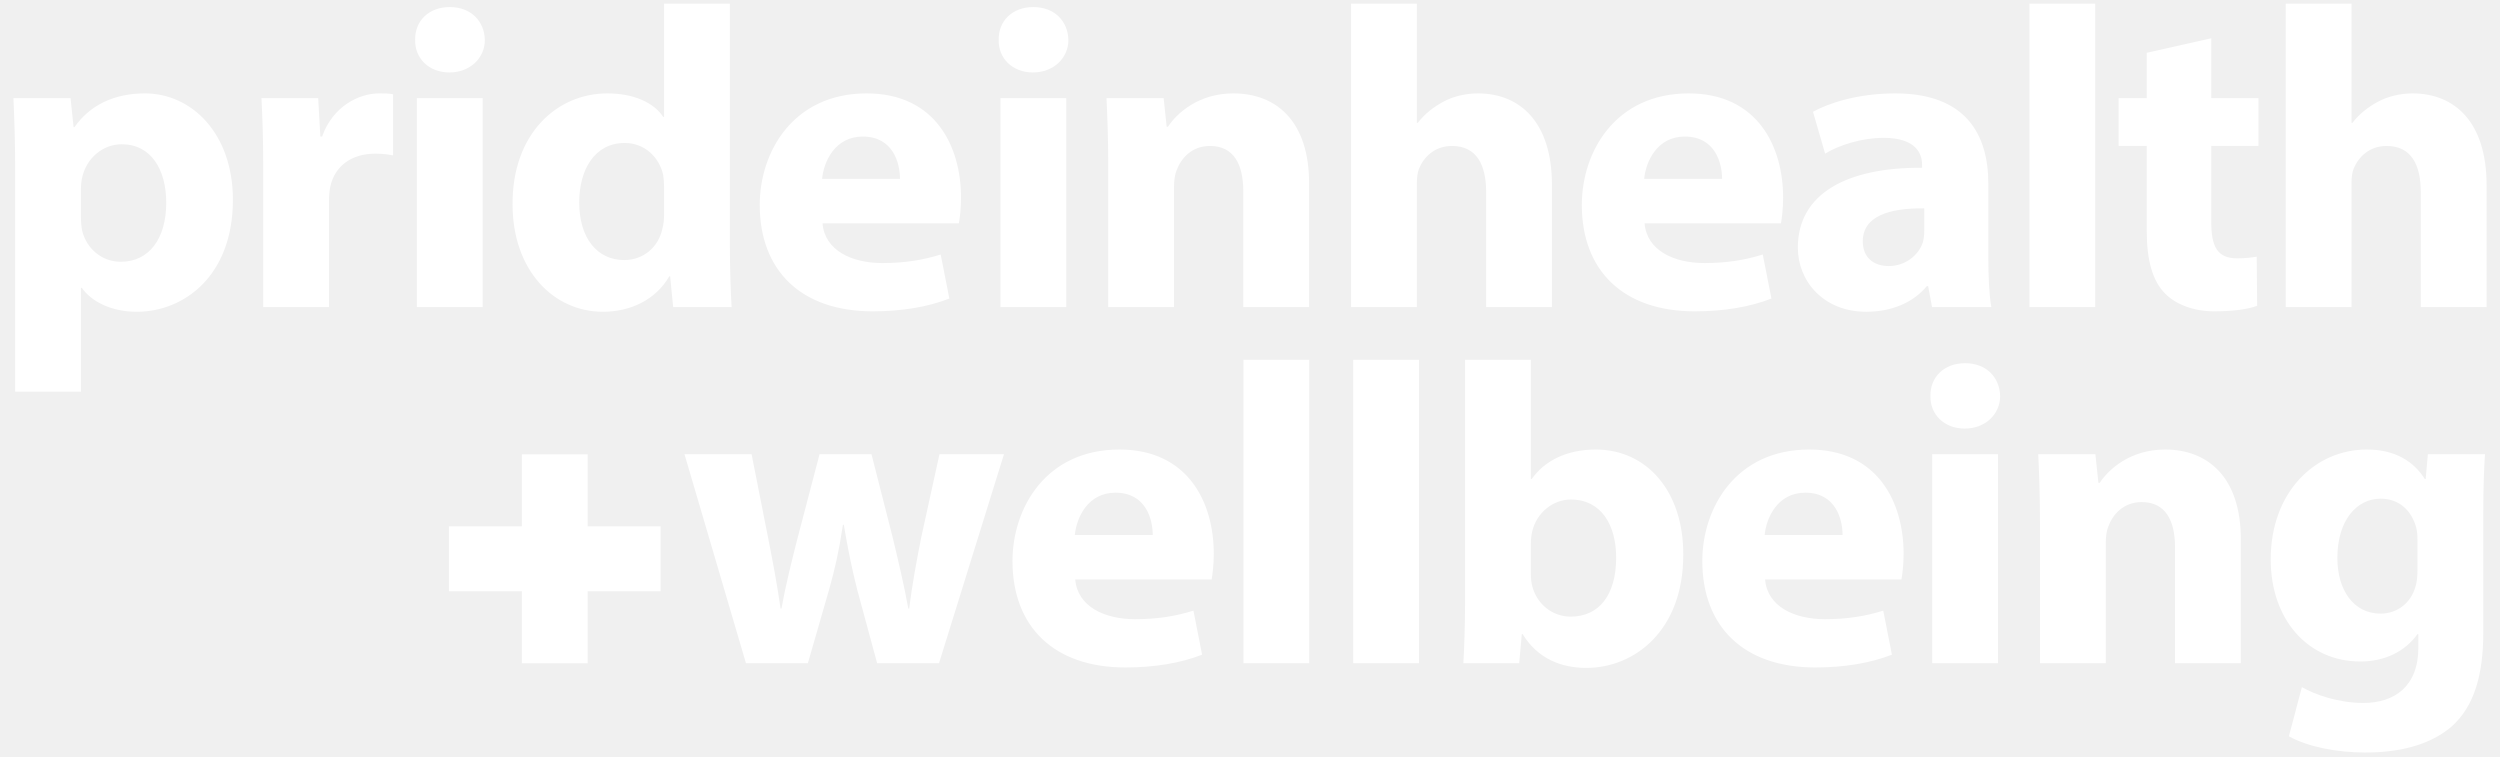
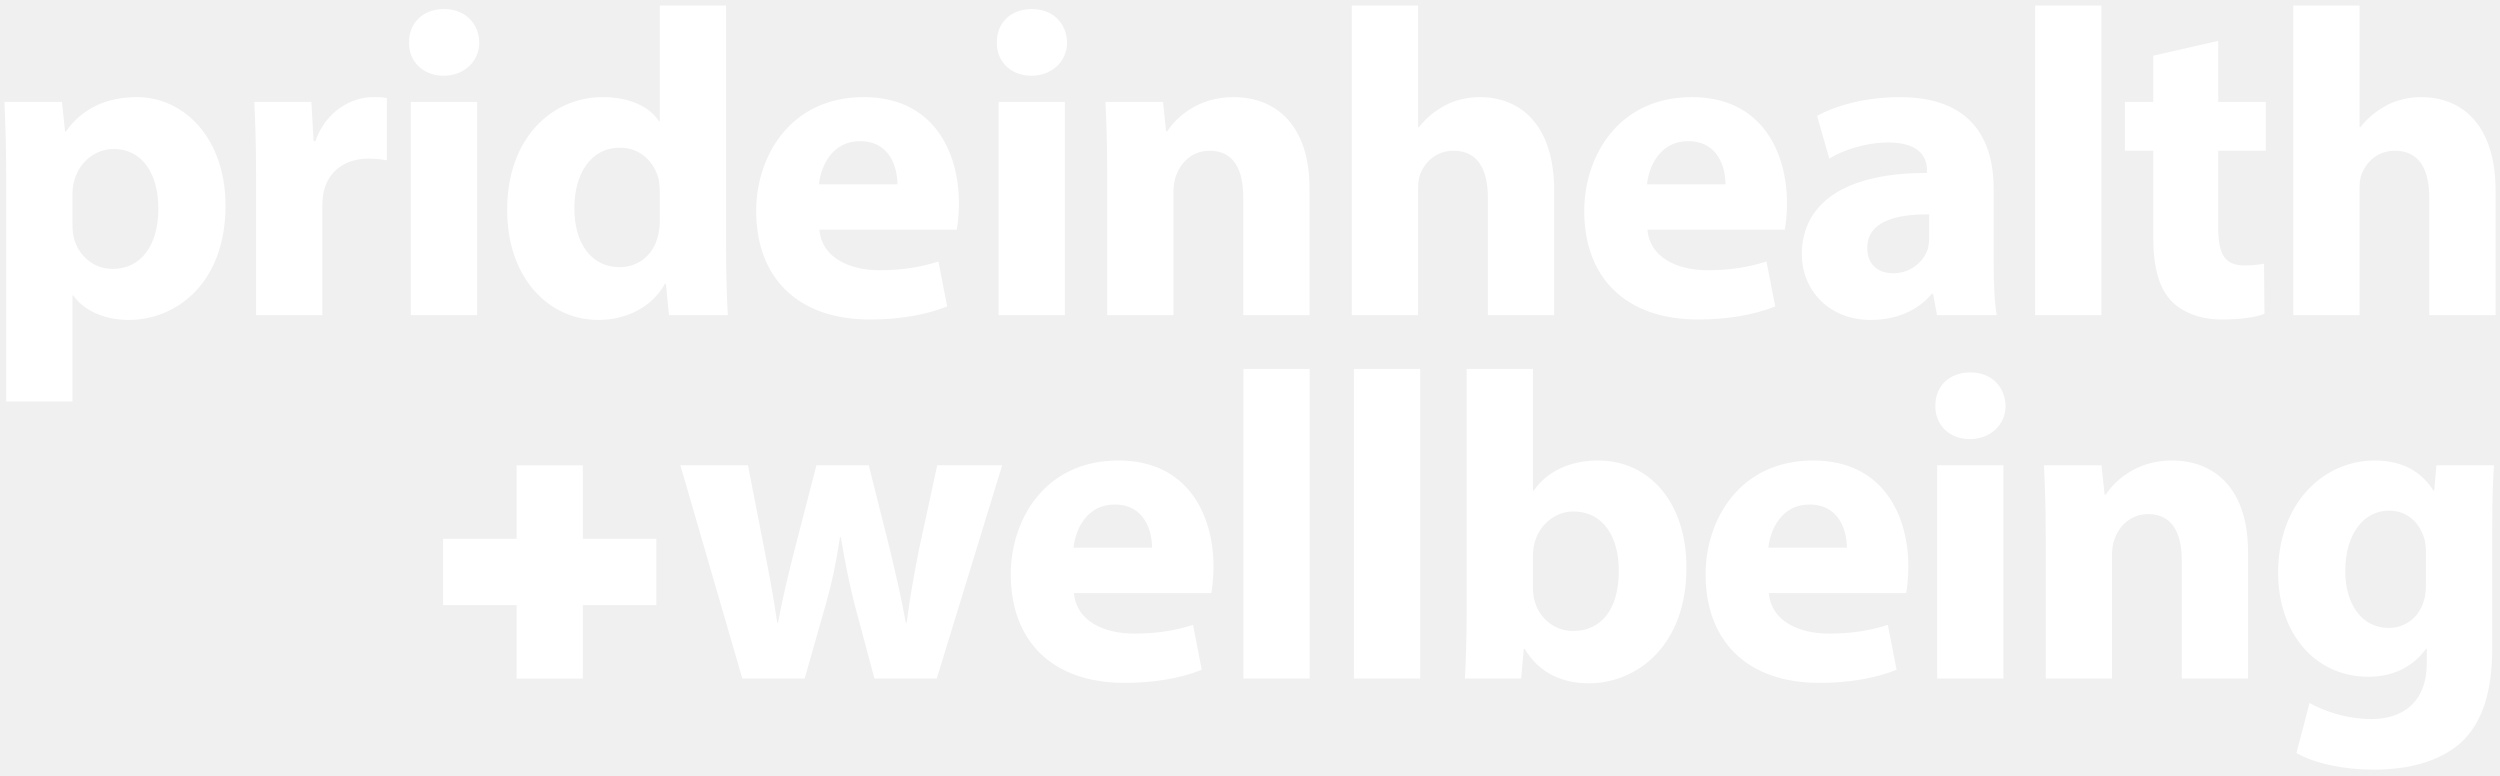
- <svg xmlns="http://www.w3.org/2000/svg" width="162" height="49" viewBox="0 0 162 49" fill="none">
-   <g clip-path="url(#clip0_2_682)">
-     <path d="M53.271 11.591C53.383 10.455 54.112 8.849 55.908 8.849C57.871 8.849 58.32 10.566 58.32 11.591H53.271ZM62.135 14.471C62.191 14.166 62.275 13.529 62.275 12.809C62.275 9.458 60.592 6.052 56.16 6.052C51.391 6.052 49.231 9.846 49.231 13.28C49.231 17.517 51.896 20.175 56.553 20.175C58.404 20.175 60.115 19.898 61.518 19.345L60.957 16.492C59.807 16.852 58.629 17.046 57.17 17.046C55.178 17.046 53.439 16.215 53.299 14.471H62.135ZM43.032 13.861C43.032 14.222 43.004 14.526 42.919 14.831C42.667 16.021 41.685 16.852 40.451 16.852C38.684 16.852 37.533 15.412 37.533 13.114C37.533 10.982 38.543 9.265 40.479 9.265C41.797 9.265 42.723 10.206 42.976 11.341C43.004 11.563 43.032 11.868 43.032 12.089V13.861ZM43.032 0.237V7.575H42.976C42.358 6.634 41.04 6.052 39.357 6.052C36.075 6.052 33.185 8.683 33.214 13.252C33.214 17.462 35.822 20.203 39.076 20.203C40.844 20.203 42.499 19.428 43.368 17.905H43.424L43.621 19.898H47.408C47.352 18.985 47.296 17.378 47.296 15.855V0.237L43.032 0.237ZM29.146 0.458C27.771 0.458 26.874 1.372 26.902 2.591C26.874 3.754 27.771 4.695 29.118 4.695C30.464 4.695 31.418 3.754 31.418 2.591C31.39 1.372 30.52 0.458 29.146 0.458ZM31.278 6.357H27.014V19.898H31.278V6.357ZM17.056 19.898H21.32V13.031C21.32 12.698 21.348 12.366 21.404 12.089C21.684 10.788 22.75 9.957 24.321 9.957C24.798 9.957 25.163 10.012 25.471 10.068V6.108C25.163 6.052 24.966 6.052 24.573 6.052C23.255 6.052 21.572 6.883 20.871 8.849H20.759L20.618 6.357H16.943C17 7.52 17.056 8.821 17.056 10.815V19.898ZM5.246 12.228C5.246 11.978 5.274 11.701 5.33 11.48C5.61 10.234 6.676 9.348 7.883 9.348C9.79 9.348 10.772 10.982 10.772 13.142C10.772 15.44 9.678 16.963 7.827 16.963C6.592 16.963 5.61 16.105 5.33 14.969C5.274 14.72 5.246 14.415 5.246 14.083V12.228ZM0.982 25.381H5.246V18.652H5.302C5.919 19.538 7.209 20.203 8.864 20.203C11.922 20.203 15.092 17.877 15.092 12.948C15.092 8.628 12.399 6.052 9.397 6.052C7.406 6.052 5.835 6.8 4.825 8.24H4.769L4.572 6.357H0.87C0.926 7.603 0.982 9.126 0.982 10.898V25.381Z" fill="white" />
-     <path d="M71.813 19.898H76.077V12.089C76.077 11.701 76.133 11.286 76.245 11.037C76.526 10.261 77.227 9.458 78.405 9.458C79.948 9.458 80.565 10.649 80.565 12.394V19.898H84.829V11.868C84.829 7.88 82.725 6.052 79.92 6.052C77.648 6.052 76.245 7.354 75.684 8.212H75.6L75.404 6.357H71.701C71.757 7.548 71.813 8.988 71.813 10.677V19.898ZM66.96 0.458C65.585 0.458 64.688 1.372 64.716 2.591C64.688 3.754 65.585 4.695 66.932 4.695C68.278 4.695 69.232 3.754 69.232 2.591C69.204 1.372 68.335 0.458 66.96 0.458ZM69.092 6.357H64.828V19.898H69.092V6.357Z" fill="white" />
-     <path d="M148.114 19.898H152.378V11.868C152.378 11.563 152.406 11.203 152.518 10.926C152.827 10.178 153.528 9.458 154.65 9.458C156.249 9.458 156.867 10.677 156.867 12.449V19.898H161.13V11.978C161.13 7.908 159.055 6.052 156.334 6.052C155.548 6.052 154.735 6.246 154.117 6.578C153.444 6.938 152.883 7.381 152.434 7.963H152.378V0.237H148.114V19.898ZM139.11 3.421V6.357H137.286V9.458H139.11V14.997C139.11 16.908 139.502 18.209 140.288 19.012C140.961 19.705 142.111 20.175 143.486 20.175C144.692 20.175 145.702 20.037 146.263 19.815L146.235 16.631C145.926 16.686 145.505 16.741 144.973 16.741C143.682 16.741 143.289 15.994 143.289 14.36V9.458H146.347V6.357H143.289V2.48L139.11 3.421ZM131.508 19.898H135.771V0.237H131.508V19.898ZM124.691 14.969C124.691 15.218 124.663 15.468 124.607 15.689C124.326 16.548 123.457 17.24 122.391 17.24C121.437 17.24 120.708 16.714 120.708 15.634C120.708 14 122.447 13.474 124.691 13.502V14.969ZM129.039 19.898C128.899 19.151 128.843 17.905 128.843 16.603V11.895C128.843 8.711 127.384 6.052 122.811 6.052C120.315 6.052 118.435 6.717 117.482 7.243L118.267 9.957C119.165 9.403 120.651 8.932 122.054 8.932C124.158 8.932 124.551 9.957 124.551 10.677V10.871C119.698 10.843 116.5 12.532 116.5 16.049C116.5 18.209 118.155 20.203 120.932 20.203C122.559 20.203 123.962 19.622 124.859 18.541H124.943L125.196 19.898H129.039ZM106.541 11.591C106.654 10.455 107.383 8.849 109.178 8.849C111.142 8.849 111.591 10.566 111.591 11.591H106.541ZM115.406 14.471C115.462 14.166 115.546 13.529 115.546 12.809C115.546 9.458 113.863 6.052 109.431 6.052C104.662 6.052 102.502 9.846 102.502 13.28C102.502 17.517 105.167 20.175 109.823 20.175C111.675 20.175 113.386 19.898 114.789 19.345L114.228 16.492C113.077 16.852 111.899 17.046 110.441 17.046C108.449 17.046 106.71 16.215 106.569 14.471H115.406ZM87.55 19.898H91.814V11.868C91.814 11.563 91.842 11.203 91.954 10.926C92.263 10.178 92.964 9.458 94.086 9.458C95.685 9.458 96.302 10.677 96.302 12.449V19.898H100.566V11.978C100.566 7.908 98.49 6.052 95.769 6.052C94.984 6.052 94.17 6.246 93.553 6.578C92.88 6.938 92.319 7.381 91.87 7.963H91.814V0.237H87.55V19.898Z" fill="white" />
-     <path d="M42.807 34.105H38.081V29.439H33.817V34.105H29.09V38.314H33.817V42.98H38.081V38.314H42.807V34.105Z" fill="white" />
-     <path d="M156.651 36.938C156.651 37.298 156.623 37.742 156.511 38.046C156.231 39.043 155.361 39.763 154.267 39.763C152.472 39.763 151.462 38.185 151.462 36.163C151.462 33.698 152.724 32.314 154.267 32.314C155.445 32.314 156.259 33.062 156.567 34.169C156.623 34.391 156.651 34.668 156.651 34.945V36.938ZM157.325 29.434L157.184 31.04H157.128C156.427 29.932 155.249 29.129 153.369 29.129C150.003 29.129 147.142 31.898 147.142 36.246C147.142 40.151 149.554 42.865 152.949 42.865C154.519 42.865 155.838 42.228 156.651 41.092H156.708V41.978C156.708 44.471 155.165 45.551 153.145 45.551C151.546 45.551 150.031 45.025 149.162 44.526L148.32 47.711C149.554 48.403 151.462 48.763 153.257 48.763C155.277 48.763 157.325 48.375 158.839 47.102C160.382 45.745 160.915 43.612 160.915 41.009V33.449C160.915 31.428 160.971 30.292 161.028 29.434H157.325ZM132.19 42.975H136.454V35.166C136.454 34.778 136.51 34.363 136.622 34.114C136.903 33.338 137.604 32.535 138.782 32.535C140.325 32.535 140.942 33.726 140.942 35.471V42.975H145.206V34.945C145.206 30.957 143.102 29.129 140.297 29.129C138.025 29.129 136.622 30.431 136.061 31.289H135.977L135.781 29.434H132.078C132.134 30.625 132.19 32.065 132.19 33.754V42.975ZM127.337 23.535C125.963 23.535 125.065 24.449 125.093 25.668C125.065 26.831 125.963 27.772 127.309 27.772C128.656 27.772 129.609 26.831 129.609 25.668C129.581 24.449 128.712 23.535 127.337 23.535ZM129.469 29.434H125.205V42.975H129.469V29.434ZM114.349 34.668C114.461 33.532 115.191 31.926 116.986 31.926C118.95 31.926 119.398 33.643 119.398 34.668H114.349ZM123.213 37.548C123.27 37.243 123.354 36.606 123.354 35.886C123.354 32.535 121.671 29.129 117.238 29.129C112.47 29.129 110.31 32.923 110.31 36.357C110.31 40.594 112.975 43.252 117.631 43.252C119.483 43.252 121.194 42.975 122.596 42.422L122.035 39.569C120.885 39.929 119.707 40.123 118.248 40.123C116.257 40.123 114.517 39.292 114.377 37.548H123.213ZM99.201 35.221C99.201 34.945 99.229 34.695 99.285 34.446C99.566 33.228 100.632 32.369 101.782 32.369C103.773 32.369 104.727 34.031 104.727 36.135C104.727 38.572 103.605 39.957 101.782 39.957C100.548 39.957 99.566 39.098 99.285 37.963C99.229 37.742 99.201 37.492 99.201 37.215V35.221ZM98.444 42.975L98.612 41.092H98.668C99.65 42.698 101.193 43.28 102.792 43.28C105.933 43.28 109.075 40.843 109.075 35.969C109.103 31.815 106.691 29.129 103.409 29.129C101.501 29.129 100.071 29.877 99.257 31.04H99.201V23.314H94.937V38.932C94.937 40.455 94.881 42.089 94.825 42.975H98.444ZM87.686 42.975H91.95V23.314H87.686V42.975ZM80.575 42.975H84.838V23.314H80.575V42.975ZM69.648 34.668C69.76 33.532 70.49 31.926 72.285 31.926C74.249 31.926 74.698 33.643 74.698 34.668H69.648ZM78.513 37.548C78.569 37.243 78.653 36.606 78.653 35.886C78.653 32.535 76.97 29.129 72.538 29.129C67.769 29.129 65.609 32.923 65.609 36.357C65.609 40.594 68.274 43.252 72.93 43.252C74.782 43.252 76.493 42.975 77.896 42.422L77.335 39.569C76.184 39.929 75.006 40.123 73.547 40.123C71.556 40.123 69.817 39.292 69.676 37.548H78.513ZM44.355 29.434L48.338 42.975H52.35L53.724 38.212C54.089 36.938 54.369 35.692 54.622 34.003H54.678C54.958 35.665 55.211 36.883 55.547 38.212L56.838 42.975H60.849L65.057 29.434H60.877L59.699 34.806C59.391 36.357 59.11 37.88 58.914 39.431H58.858C58.577 37.88 58.212 36.357 57.848 34.834L56.473 29.434H53.107L51.648 35C51.312 36.329 50.919 37.88 50.638 39.431H50.582C50.358 37.88 50.077 36.385 49.797 34.972L48.703 29.434H44.355Z" fill="white" />
+ <svg xmlns="http://www.w3.org/2000/svg" width="387" height="120" viewBox="0 0 387 120" fill="none">
+   <g clip-path="url(#clip0_1_5369)">
+     <path d="M126.776 28.534C127.046 25.766 128.801 21.851 133.121 21.851C137.846 21.851 138.926 26.036 138.926 28.534H126.776ZM148.106 35.554C148.241 34.811 148.444 33.259 148.444 31.504C148.444 23.336 144.394 15.034 133.729 15.034C122.254 15.034 117.056 24.281 117.056 32.651C117.056 42.979 123.469 49.459 134.674 49.459C139.129 49.459 143.246 48.784 146.621 47.434L145.271 40.481C142.504 41.359 139.669 41.831 136.159 41.831C131.366 41.831 127.181 39.806 126.844 35.554H148.106ZM102.139 34.069C102.139 34.946 102.071 35.689 101.869 36.431C101.261 39.334 98.899 41.359 95.929 41.359C91.676 41.359 88.909 37.849 88.909 32.246C88.909 27.049 91.339 22.864 95.996 22.864C99.169 22.864 101.396 25.159 102.004 27.926C102.071 28.466 102.139 29.209 102.139 29.749V34.069ZM102.139 0.859V18.746H102.004C100.519 16.451 97.346 15.034 93.296 15.034C85.399 15.034 78.446 21.446 78.514 32.584C78.514 42.844 84.791 49.526 92.621 49.526C96.874 49.526 100.856 47.636 102.949 43.924H103.084L103.556 48.784H112.669C112.534 46.556 112.399 42.641 112.399 38.929V0.859L102.139 0.859ZM68.726 1.399C65.419 1.399 63.259 3.626 63.326 6.596C63.259 9.431 65.419 11.726 68.659 11.726C71.899 11.726 74.194 9.431 74.194 6.596C74.126 3.626 72.034 1.399 68.726 1.399ZM73.856 15.776H63.596V48.784H73.856V15.776ZM39.634 48.784H49.894V32.044C49.894 31.234 49.961 30.424 50.096 29.749C50.771 26.576 53.336 24.551 57.116 24.551C58.264 24.551 59.141 24.686 59.884 24.821V15.169C59.141 15.034 58.669 15.034 57.724 15.034C54.551 15.034 50.501 17.059 48.814 21.851H48.544L48.206 15.776H39.364C39.499 18.611 39.634 21.784 39.634 26.644V48.784ZM11.216 30.086C11.216 29.479 11.284 28.804 11.419 28.264C12.094 25.226 14.659 23.066 17.561 23.066C22.151 23.066 24.514 27.049 24.514 32.314C24.514 37.916 21.881 41.629 17.426 41.629C14.456 41.629 12.094 39.536 11.419 36.769C11.284 36.161 11.216 35.419 11.216 34.609V30.086ZM0.956 62.149H11.216V45.746H11.351C12.836 47.906 15.941 49.526 19.924 49.526C27.281 49.526 34.909 43.856 34.909 31.841C34.909 21.311 28.429 15.034 21.206 15.034C16.414 15.034 12.634 16.856 10.204 20.366H10.069L9.596 15.776H0.686C0.821 18.814 0.956 22.526 0.956 26.846V62.149Z" fill="white" />
+     <path d="M171.394 48.784H181.654V29.749C181.654 28.804 181.789 27.791 182.059 27.184C182.734 25.294 184.421 23.336 187.256 23.336C190.969 23.336 192.454 26.239 192.454 30.491V48.784H202.714V29.209C202.714 19.489 197.651 15.034 190.901 15.034C185.434 15.034 182.059 18.206 180.709 20.299H180.506L180.034 15.776H171.124C171.259 18.679 171.394 22.189 171.394 26.306V48.784ZM159.716 1.399C156.409 1.399 154.249 3.626 154.316 6.596C154.249 9.431 156.409 11.726 159.649 11.726C162.889 11.726 165.184 9.431 165.184 6.596C165.116 3.626 163.024 1.399 159.716 1.399ZM164.846 15.776H154.586V48.784H164.846V15.776Z" fill="white" />
+     <path d="M354.994 48.784H365.254V29.209C365.254 28.466 365.321 27.589 365.591 26.914C366.334 25.091 368.021 23.336 370.721 23.336C374.569 23.336 376.054 26.306 376.054 30.626V48.784H386.314V29.479C386.314 19.556 381.319 15.034 374.771 15.034C372.881 15.034 370.924 15.506 369.439 16.316C367.819 17.194 366.469 18.274 365.389 19.691H365.254V0.859H354.994V48.784ZM333.326 8.621V15.776H328.939V23.336H333.326V36.836C333.326 41.494 334.271 44.666 336.161 46.624C337.781 48.311 340.549 49.459 343.856 49.459C346.759 49.459 349.189 49.121 350.539 48.581L350.471 40.819C349.729 40.954 348.716 41.089 347.434 41.089C344.329 41.089 343.384 39.266 343.384 35.284V23.336H350.741V15.776H343.384V6.326L333.326 8.621ZM315.034 48.784H325.294V0.859H315.034V48.784ZM298.631 36.769C298.631 37.376 298.564 37.984 298.429 38.524C297.754 40.616 295.661 42.304 293.096 42.304C290.801 42.304 289.046 41.021 289.046 38.389C289.046 34.406 293.231 33.124 298.631 33.191V36.769ZM309.094 48.784C308.756 46.961 308.621 43.924 308.621 40.751V29.276C308.621 21.514 305.111 15.034 294.109 15.034C288.101 15.034 283.579 16.654 281.284 17.936L283.174 24.551C285.334 23.201 288.911 22.054 292.286 22.054C297.349 22.054 298.294 24.551 298.294 26.306V26.779C286.616 26.711 278.921 30.829 278.921 39.401C278.921 44.666 282.904 49.526 289.586 49.526C293.501 49.526 296.876 48.109 299.036 45.476H299.239L299.846 48.784H309.094ZM254.959 28.534C255.229 25.766 256.984 21.851 261.304 21.851C266.029 21.851 267.109 26.036 267.109 28.534H254.959ZM276.289 35.554C276.424 34.811 276.626 33.259 276.626 31.504C276.626 23.336 272.576 15.034 261.911 15.034C250.436 15.034 245.239 24.281 245.239 32.651C245.239 42.979 251.651 49.459 262.856 49.459C267.311 49.459 271.429 48.784 274.804 47.434L273.454 40.481C270.686 41.359 267.851 41.831 264.341 41.831C259.549 41.831 255.364 39.806 255.026 35.554H276.289ZM209.261 48.784H219.521V29.209C219.521 28.466 219.589 27.589 219.859 26.914C220.601 25.091 222.289 23.336 224.989 23.336C228.836 23.336 230.321 26.306 230.321 30.626V48.784H240.581V29.479C240.581 19.556 235.586 15.034 229.039 15.034C227.149 15.034 225.191 15.506 223.706 16.316C222.086 17.194 220.736 18.274 219.656 19.691H219.521V0.859H209.261V48.784Z" fill="white" />
+     <path d="M101.599 83.411H90.225V72.038H79.965V83.411H68.591V93.671H79.965V105.045H90.225V93.671H101.599V83.411Z" fill="white" />
+     <path d="M375.536 90.319C375.536 91.196 375.469 92.276 375.199 93.019C374.524 95.449 372.431 97.204 369.799 97.204C365.479 97.204 363.049 93.356 363.049 88.429C363.049 82.421 366.086 79.046 369.799 79.046C372.634 79.046 374.591 80.869 375.334 83.569C375.469 84.109 375.536 84.784 375.536 85.459V90.319ZM377.156 72.026L376.819 75.941H376.684C374.996 73.241 372.161 71.284 367.639 71.284C359.539 71.284 352.654 78.034 352.654 88.631C352.654 98.149 358.459 104.764 366.626 104.764C370.406 104.764 373.579 103.211 375.536 100.444H375.671V102.604C375.671 108.679 371.959 111.311 367.099 111.311C363.251 111.311 359.606 110.029 357.514 108.814L355.489 116.576C358.459 118.264 363.049 119.141 367.369 119.141C372.229 119.141 377.156 118.196 380.801 115.091C384.514 111.784 385.796 106.586 385.796 100.241V81.814C385.796 76.886 385.931 74.119 386.066 72.026H377.156ZM316.676 105.034H326.936V85.999C326.936 85.054 327.071 84.041 327.341 83.434C328.016 81.544 329.704 79.586 332.539 79.586C336.251 79.586 337.736 82.489 337.736 86.741V105.034H347.996V85.459C347.996 75.739 342.934 71.284 336.184 71.284C330.716 71.284 327.341 74.456 325.991 76.549H325.789L325.316 72.026H316.406C316.541 74.929 316.676 78.439 316.676 82.556V105.034ZM304.999 57.649C301.691 57.649 299.531 59.876 299.599 62.846C299.531 65.681 301.691 67.976 304.931 67.976C308.171 67.976 310.466 65.681 310.466 62.846C310.399 59.876 308.306 57.649 304.999 57.649ZM310.129 72.026H299.869V105.034H310.129V72.026ZM273.746 84.784C274.016 82.016 275.771 78.101 280.091 78.101C284.816 78.101 285.896 82.286 285.896 84.784H273.746ZM295.076 91.804C295.211 91.061 295.414 89.509 295.414 87.754C295.414 79.586 291.364 71.284 280.699 71.284C269.224 71.284 264.026 80.531 264.026 88.901C264.026 99.229 270.439 105.709 281.644 105.709C286.099 105.709 290.216 105.034 293.591 103.684L292.241 96.731C289.474 97.609 286.639 98.081 283.129 98.081C278.336 98.081 274.151 96.056 273.814 91.804H295.076ZM237.296 86.134C237.296 85.459 237.364 84.851 237.499 84.244C238.174 81.274 240.739 79.181 243.506 79.181C248.299 79.181 250.594 83.231 250.594 88.361C250.594 94.301 247.894 97.676 243.506 97.676C240.536 97.676 238.174 95.584 237.499 92.816C237.364 92.276 237.296 91.669 237.296 90.994V86.134ZM235.474 105.034L235.879 100.444H236.014C238.376 104.359 242.089 105.776 245.936 105.776C253.496 105.776 261.056 99.836 261.056 87.956C261.124 77.831 255.319 71.284 247.421 71.284C242.831 71.284 239.389 73.106 237.431 75.941H237.296V57.109H227.036V95.179C227.036 98.891 226.901 102.874 226.766 105.034H235.474ZM209.588 105.034H219.847V57.109H209.588V105.034ZM192.476 105.034H202.736V57.109H192.476V105.034ZM166.185 84.784C166.455 82.016 168.21 78.101 172.53 78.101C177.255 78.101 178.335 82.286 178.335 84.784H166.185ZM187.515 91.804C187.65 91.061 187.852 89.509 187.852 87.754C187.852 79.586 183.802 71.284 173.137 71.284C161.662 71.284 156.465 80.531 156.465 88.901C156.465 99.229 162.878 105.709 174.083 105.709C178.538 105.709 182.655 105.034 186.03 103.684L184.68 96.731C181.913 97.609 179.077 98.081 175.567 98.081C170.775 98.081 166.59 96.056 166.252 91.804H187.515ZM105.323 72.026L114.908 105.034H124.56L127.868 93.424C128.745 90.319 129.42 87.281 130.028 83.164H130.163C130.837 87.214 131.445 90.184 132.255 93.424L135.36 105.034H145.012L155.137 72.026H145.08L142.245 85.121C141.503 88.901 140.828 92.614 140.355 96.394H140.22C139.545 92.614 138.668 88.901 137.79 85.189L134.483 72.026H126.383L122.873 85.594C122.063 88.834 121.118 92.614 120.443 96.394H120.308C119.768 92.614 119.093 88.969 118.418 85.526L115.785 72.026H105.323Z" fill="white" />
  </g>
  <defs>
-     <clipPath id="clip0_2_682">
-       <rect width="160.261" height="48.526" fill="white" transform="translate(0.869629 0.236877)" />
+     <clipPath id="clip0_1_5369">
+       <rect width="385.627" height="118.282" fill="white" transform="translate(0.686279 0.858643)" />
    </clipPath>
  </defs>
</svg>
